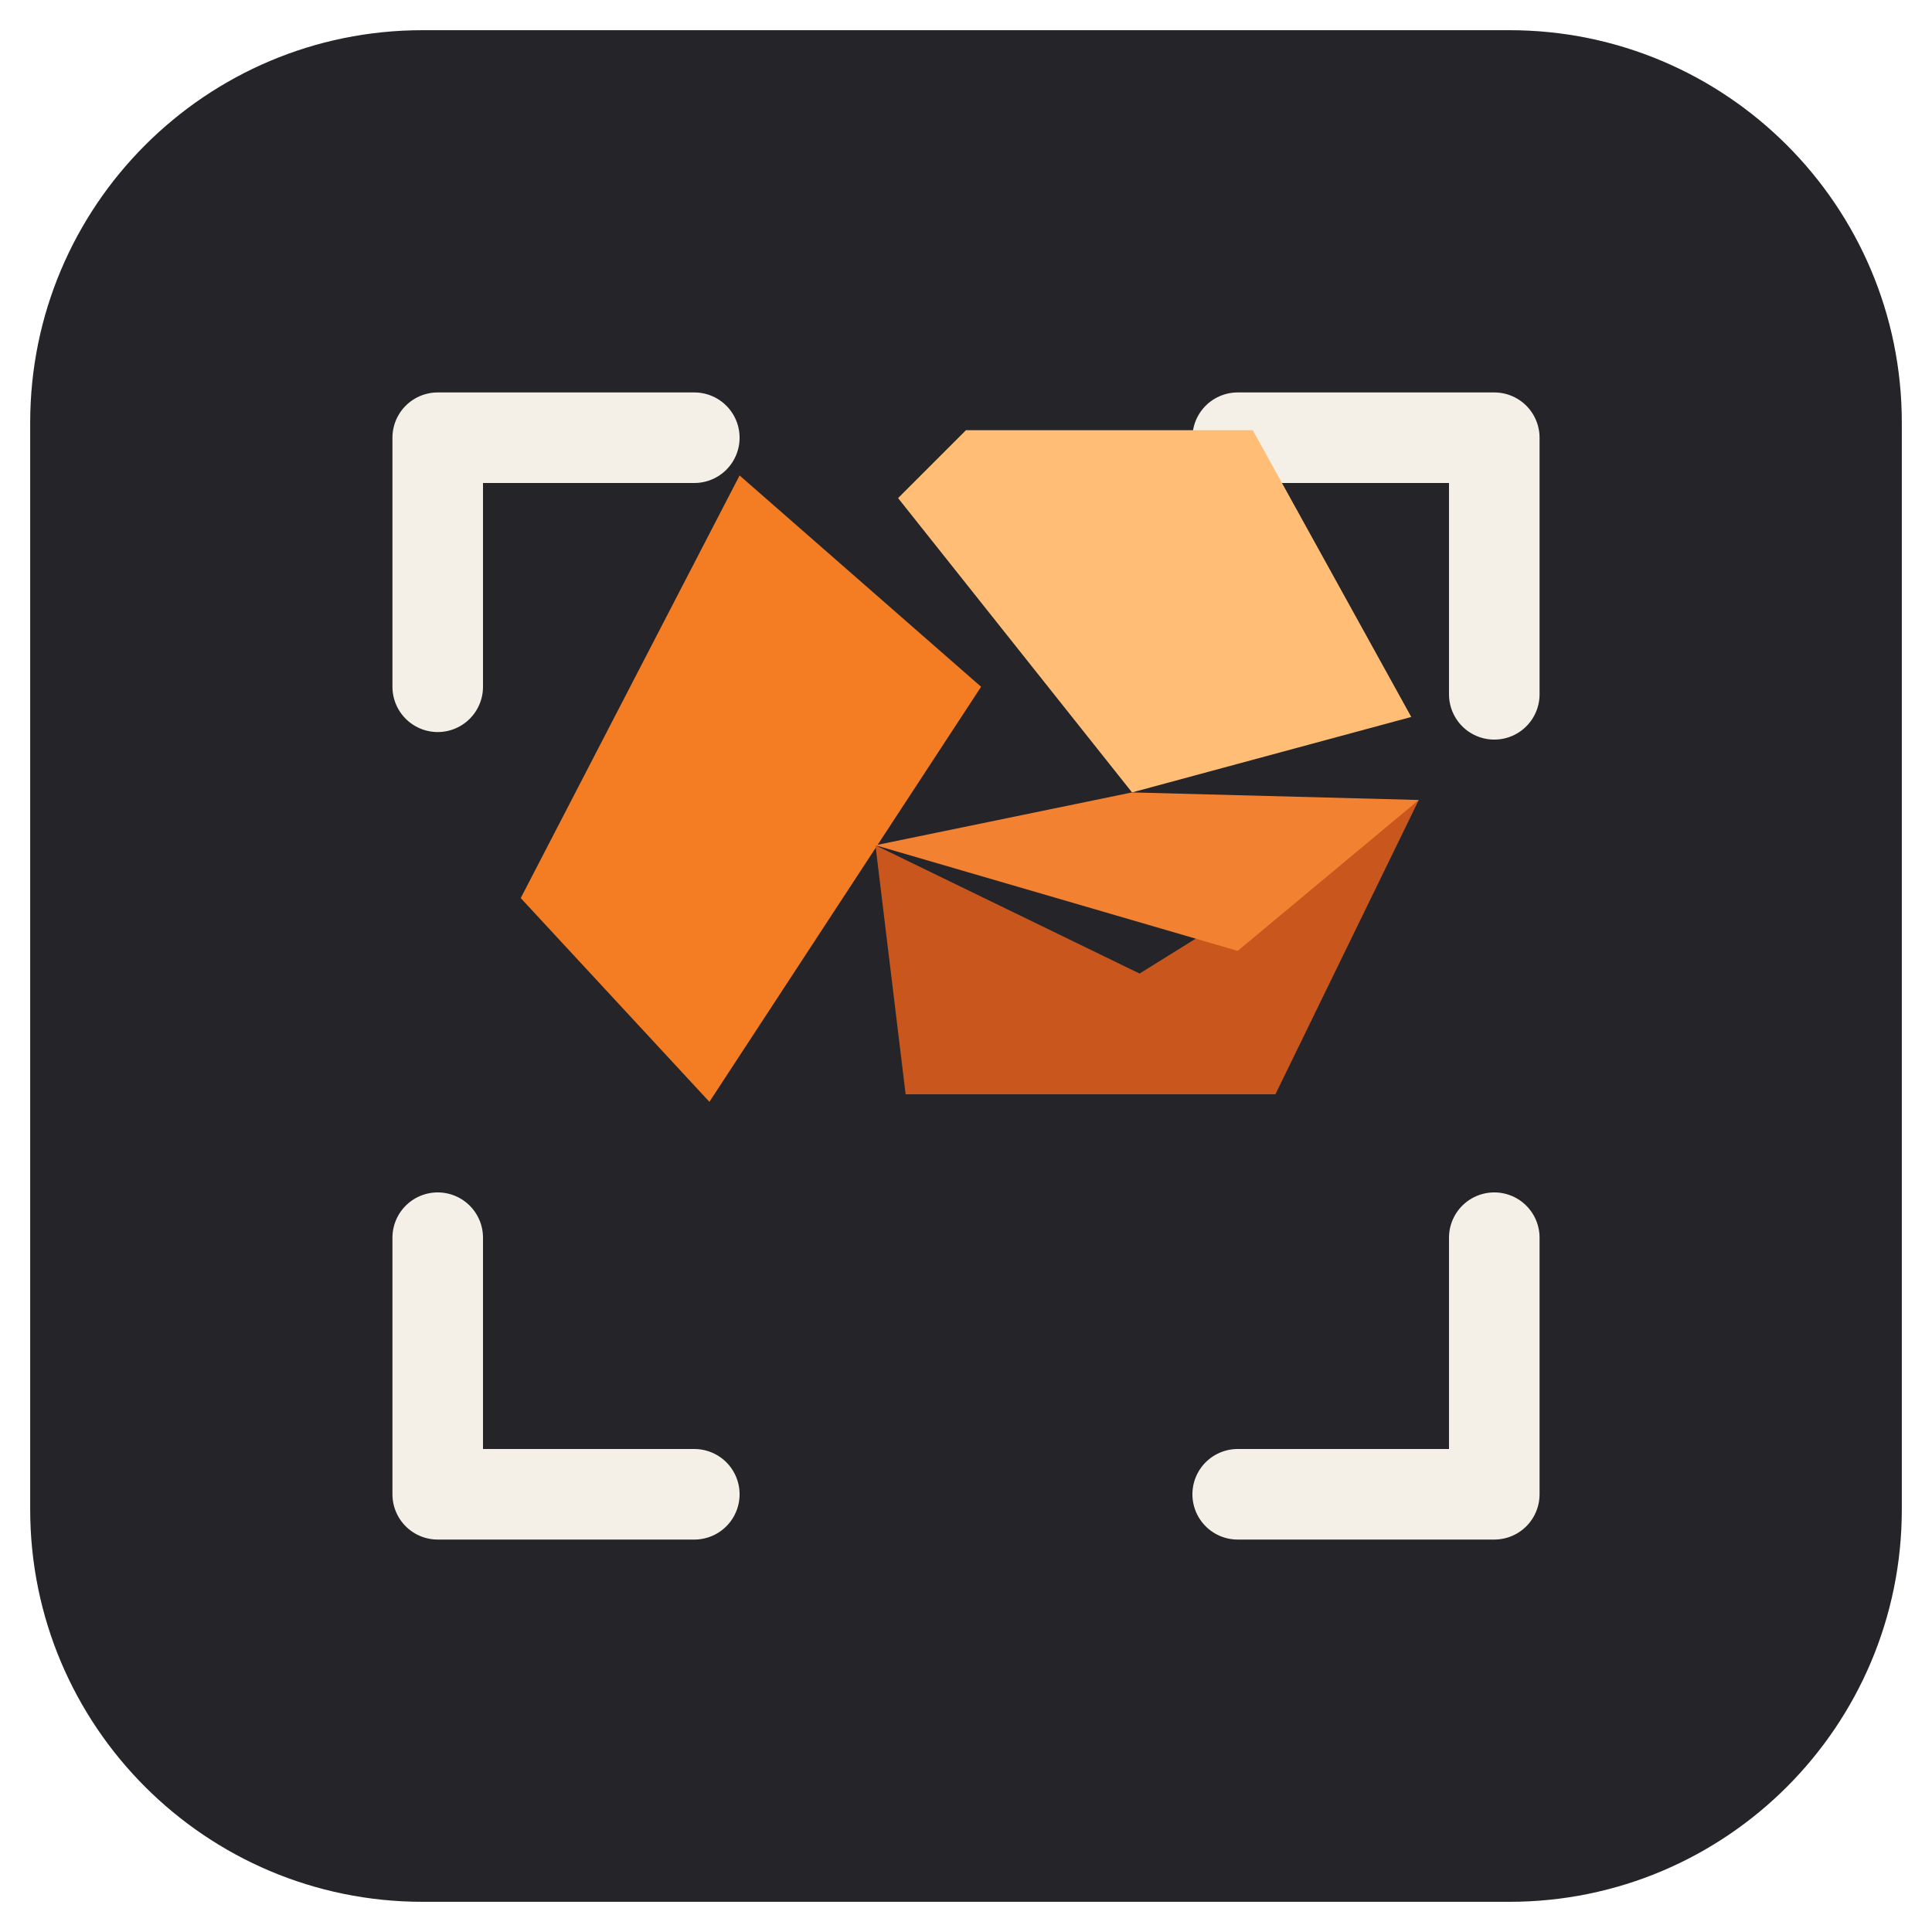
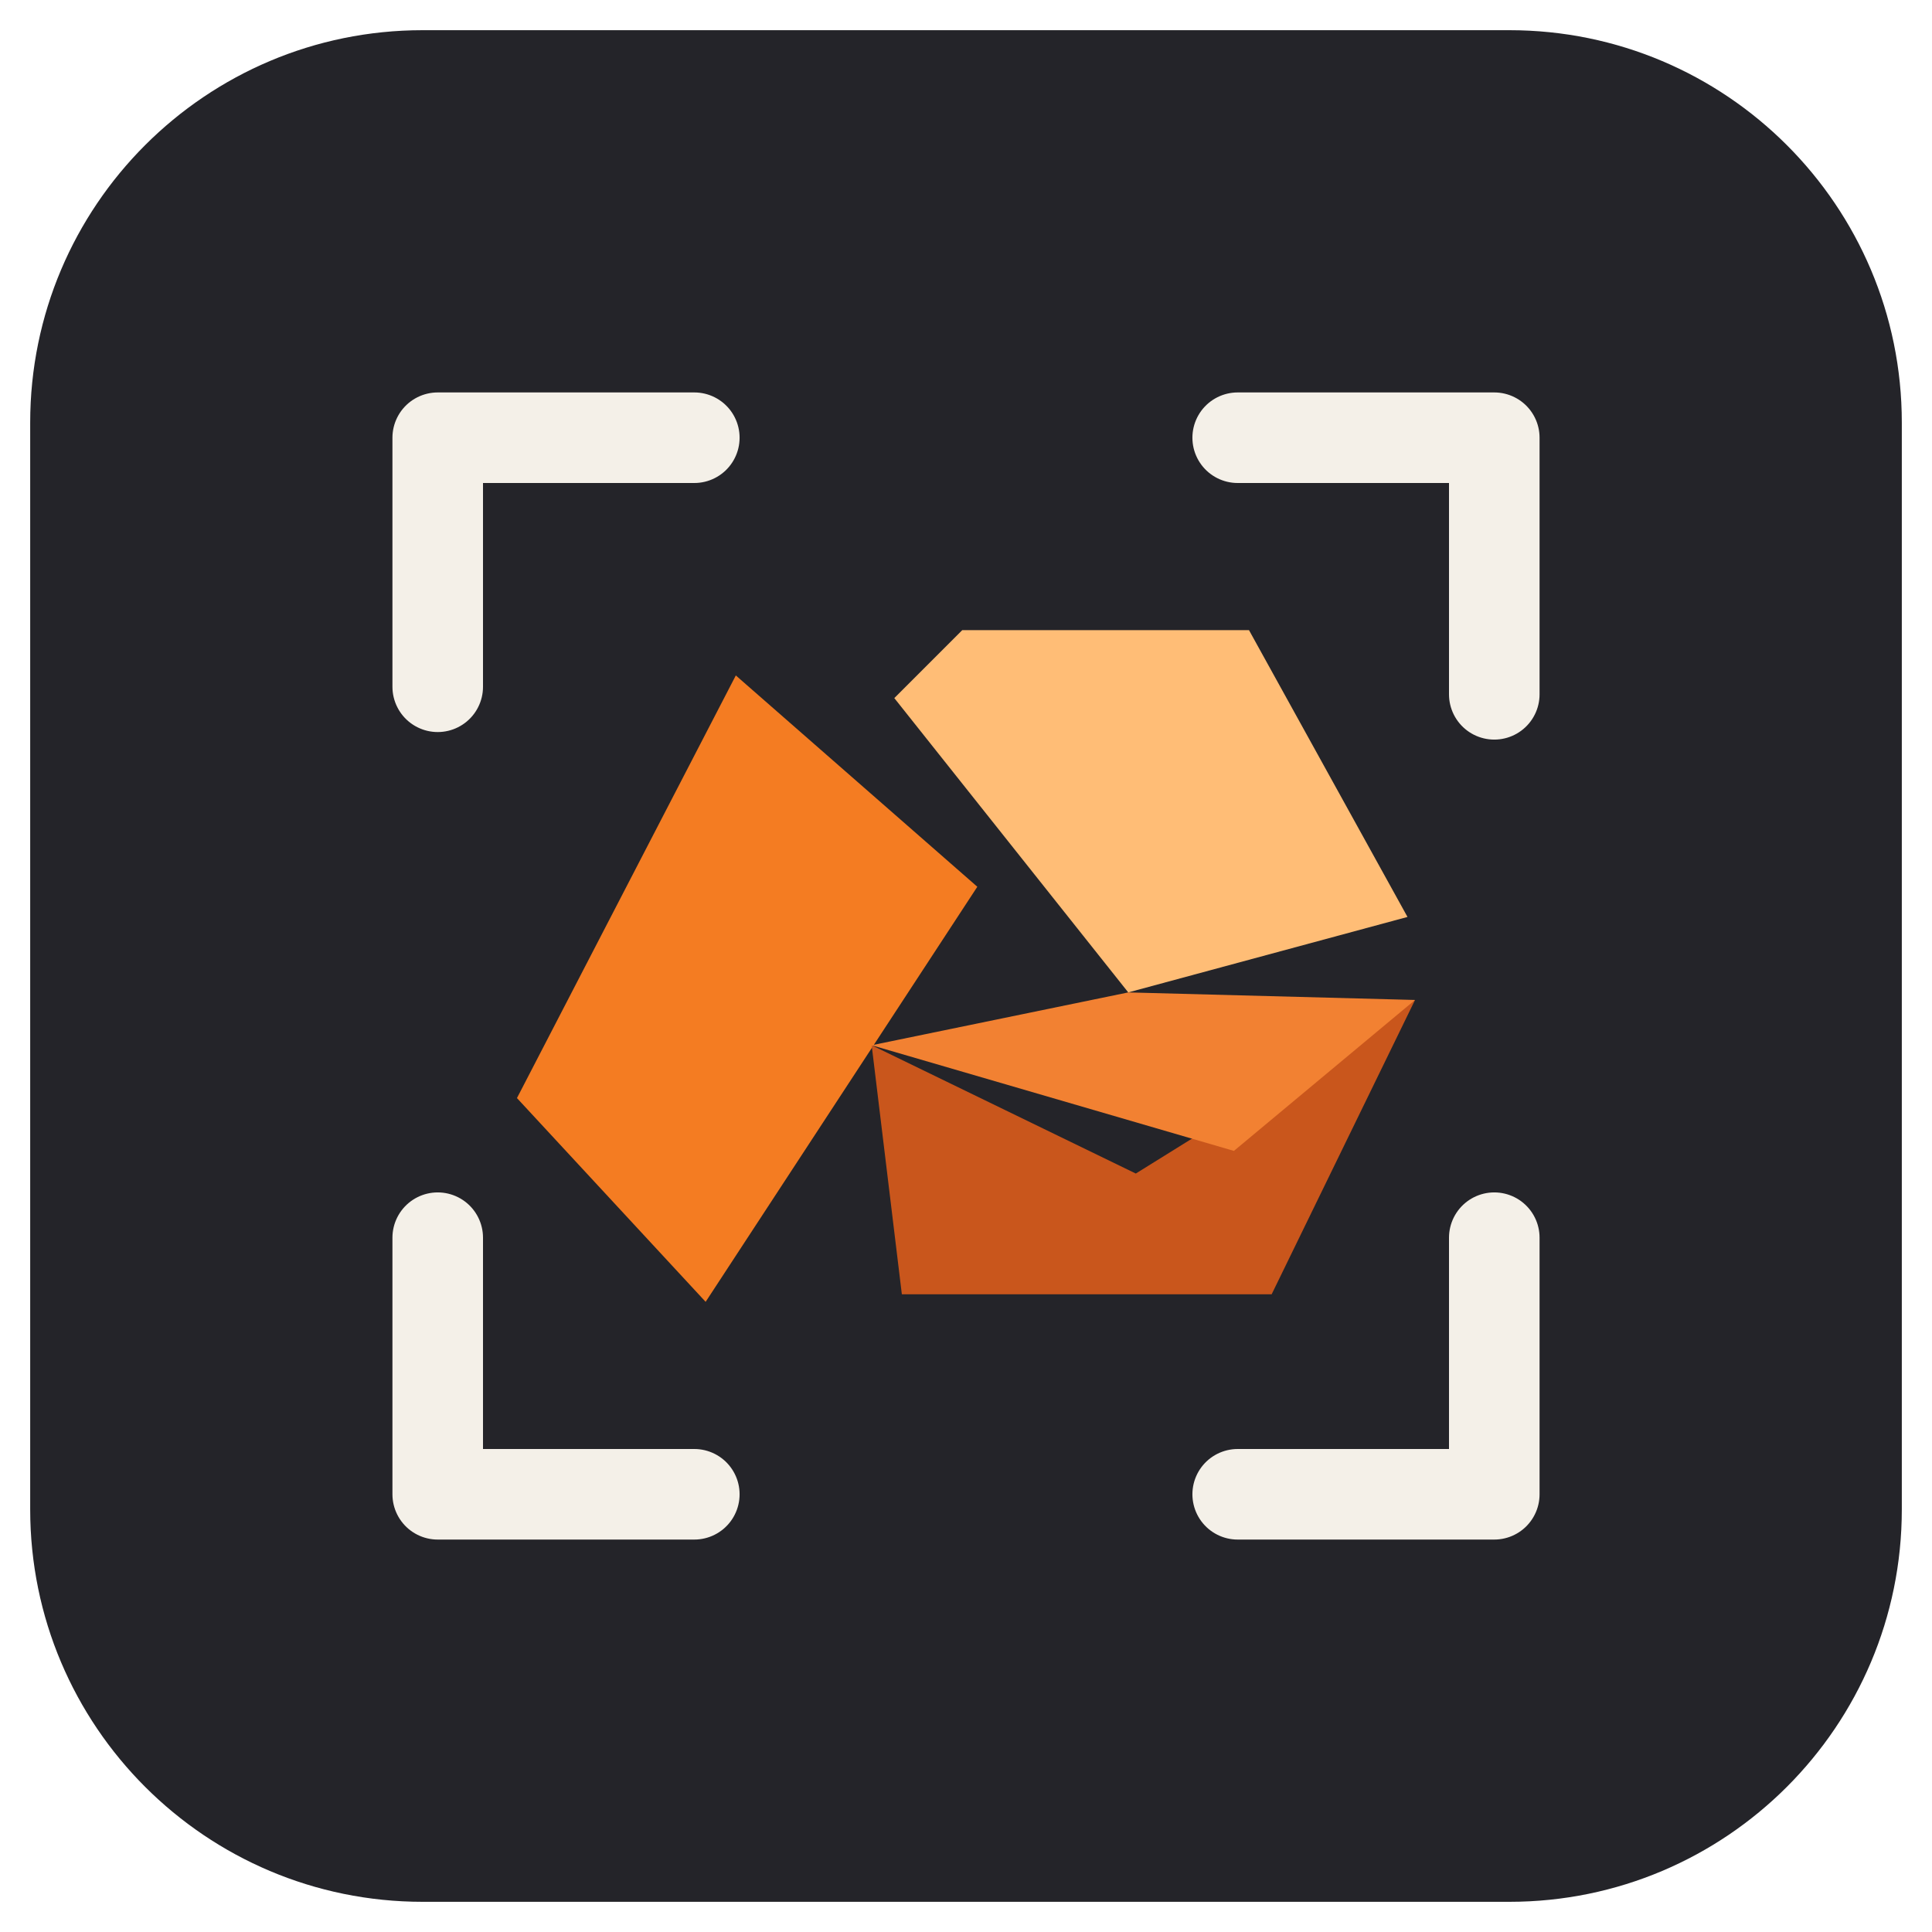
<svg xmlns="http://www.w3.org/2000/svg" viewBox="0 0 256 256">
  <rect x="4" y="4" width="248" height="248" rx="52" fill="#242429" />
  <path d="M58 91V58h34M164 58h34v34M198 164v34h-34M92 198H58v-34" fill="none" stroke="#f4f0e8" stroke-width="12" stroke-linecap="round" stroke-linejoin="round" />
-   <path fill="#f47c22" d="M 98 63 L 130 91 L 94 146 L 69 119 Z" />
-   <path fill="#ffbd76" d="M 128 57 L 166 57 L 187 95 L 150 105 L 119 66 Z" />
-   <path fill="#c9561c" d="M 116 112 L 151 129 L 188 106 L 169 145 L 120 145 Z" />
-   <path fill="#f28132" d="M 116 112 L 150 105 L 188 106 L 164 126 Z" />
+   <g transform="translate(-0.5 26.5)">
+     <path fill="#f47c22" d="M 98 63 L 130 91 L 94 146 L 69 119 Z" />
+     <path fill="#ffbd76" d="M 128 57 L 166 57 L 187 95 L 150 105 L 119 66 Z" />
+     <path fill="#c9561c" d="M 116 112 L 151 129 L 188 106 L 169 145 L 120 145 Z" />
+     <path fill="#f28132" d="M 116 112 L 150 105 L 188 106 L 164 126 Z" />
+   </g>
</svg>
